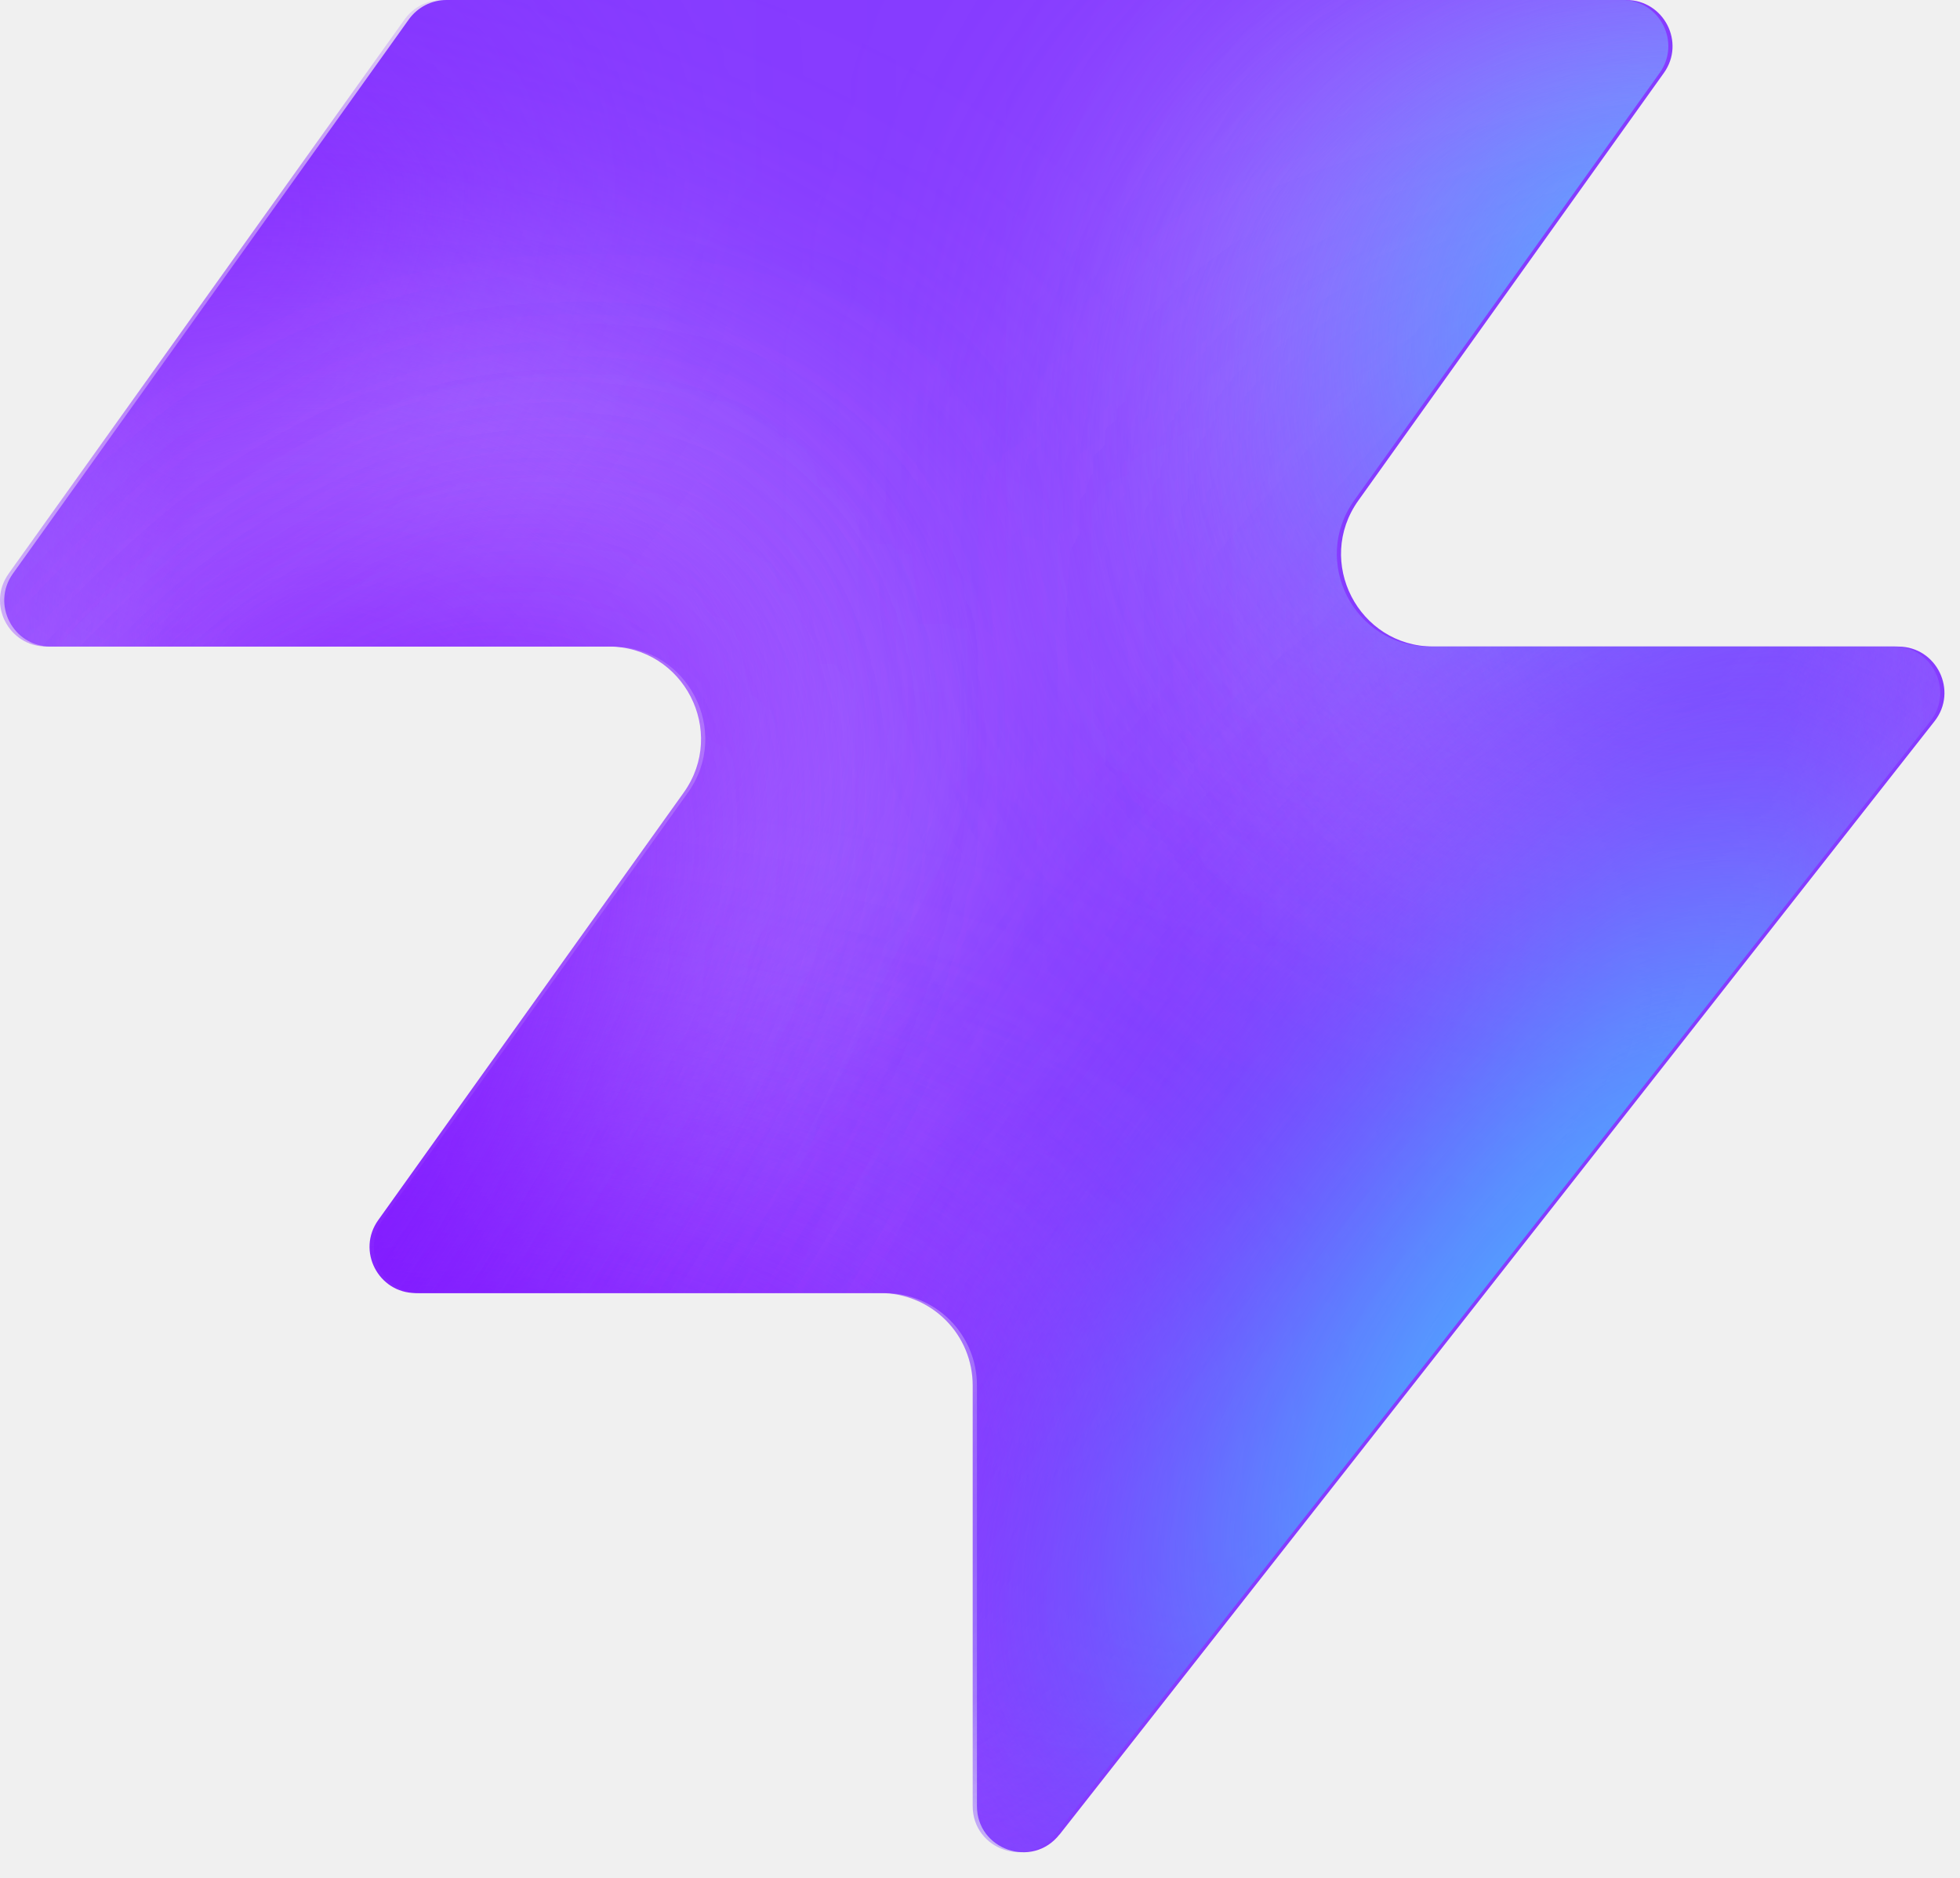
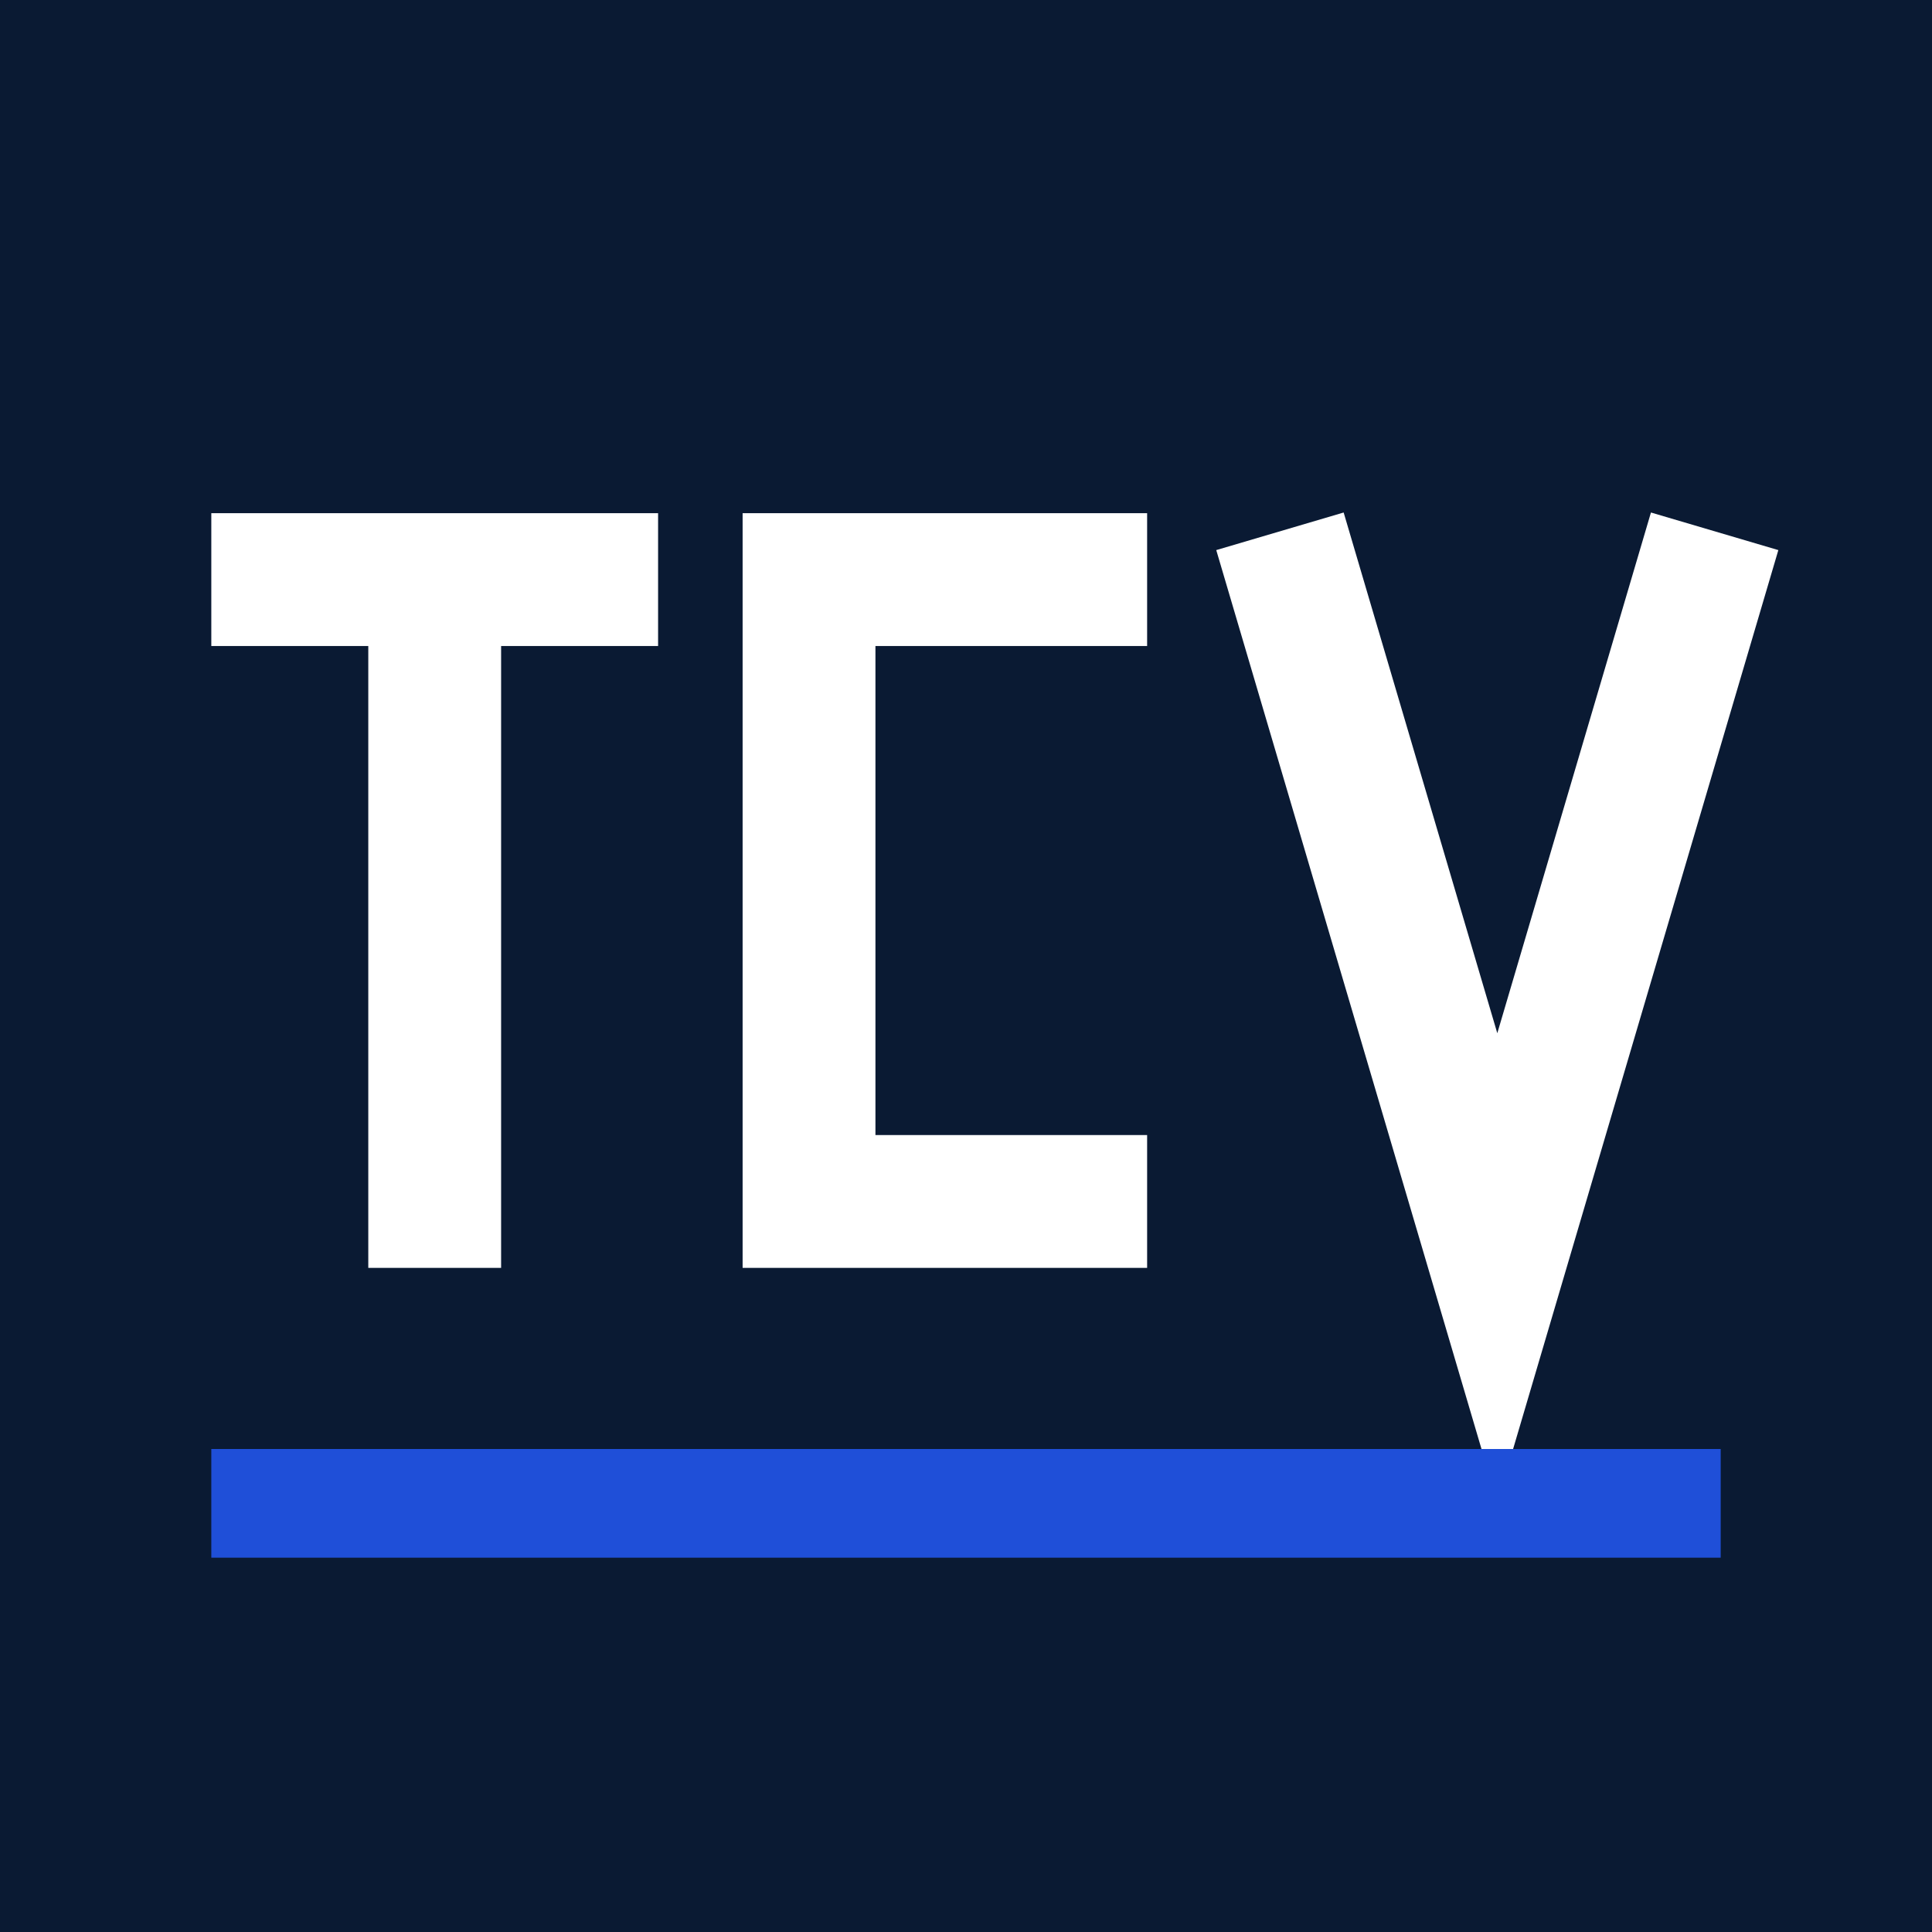
- <svg xmlns="http://www.w3.org/2000/svg" width="48" height="46" fill="none" viewBox="0 0 48 46">
-   <path fill="#863bff" d="M25.946 44.938c-.664.845-2.021.375-2.021-.698V33.937a2.26 2.26 0 0 0-2.262-2.262H10.287c-.92 0-1.456-1.04-.92-1.788l7.48-10.471c1.07-1.497 0-3.578-1.842-3.578H1.237c-.92 0-1.456-1.04-.92-1.788L10.013.474c.214-.297.556-.474.92-.474h28.894c.92 0 1.456 1.04.92 1.788l-7.48 10.471c-1.07 1.498 0 3.579 1.842 3.579h11.377c.943 0 1.473 1.088.89 1.83L25.947 44.94z" style="fill:#863bff;fill:color(display-p3 .525 .23 1);fill-opacity:1" />
-   <mask id="a" width="48" height="46" x="0" y="0" maskUnits="userSpaceOnUse" style="mask-type:alpha">
-     <path fill="#000" d="M25.842 44.938c-.664.844-2.021.375-2.021-.698V33.937a2.26 2.26 0 0 0-2.262-2.262H10.183c-.92 0-1.456-1.04-.92-1.788l7.48-10.471c1.07-1.498 0-3.579-1.842-3.579H1.133c-.92 0-1.456-1.04-.92-1.787L9.91.473c.214-.297.556-.474.92-.474h28.894c.92 0 1.456 1.04.92 1.788l-7.48 10.471c-1.07 1.498 0 3.578 1.842 3.578h11.377c.943 0 1.473 1.088.89 1.832L25.843 44.94z" style="fill:#000;fill-opacity:1" />
-   </mask>
-   <g mask="url(#a)">
-     <g filter="url(#b)">
-       <ellipse cx="5.508" cy="14.704" fill="#ede6ff" rx="5.508" ry="14.704" style="fill:#ede6ff;fill:color(display-p3 .927 .903 1);fill-opacity:1" transform="matrix(.00324 1 1 -.00324 -4.47 31.516)" />
-     </g>
-     <g filter="url(#c)">
-       <ellipse cx="10.399" cy="29.851" fill="#ede6ff" rx="10.399" ry="29.851" style="fill:#ede6ff;fill:color(display-p3 .927 .903 1);fill-opacity:1" transform="matrix(.00324 1 1 -.00324 -39.328 7.883)" />
-     </g>
-     <g filter="url(#d)">
-       <ellipse cx="5.508" cy="30.487" fill="#7e14ff" rx="5.508" ry="30.487" style="fill:#7e14ff;fill:color(display-p3 .492 .077 1);fill-opacity:1" transform="rotate(89.814 -25.913 -14.639)scale(1 -1)" />
-     </g>
-     <g filter="url(#e)">
-       <ellipse cx="5.508" cy="30.599" fill="#7e14ff" rx="5.508" ry="30.599" style="fill:#7e14ff;fill:color(display-p3 .492 .077 1);fill-opacity:1" transform="rotate(89.814 -32.644 -3.334)scale(1 -1)" />
-     </g>
-     <g filter="url(#f)">
-       <ellipse cx="5.508" cy="30.599" fill="#7e14ff" rx="5.508" ry="30.599" style="fill:#7e14ff;fill:color(display-p3 .492 .077 1);fill-opacity:1" transform="matrix(.00324 1 1 -.00324 -34.34 30.47)" />
-     </g>
-     <g filter="url(#g)">
-       <ellipse cx="14.072" cy="22.078" fill="#ede6ff" rx="14.072" ry="22.078" style="fill:#ede6ff;fill:color(display-p3 .927 .903 1);fill-opacity:1" transform="rotate(93.35 24.506 48.493)scale(-1 1)" />
-     </g>
-     <g filter="url(#h)">
-       <ellipse cx="3.47" cy="21.501" fill="#7e14ff" rx="3.47" ry="21.501" style="fill:#7e14ff;fill:color(display-p3 .492 .077 1);fill-opacity:1" transform="rotate(89.009 28.708 47.59)scale(-1 1)" />
-     </g>
-     <g filter="url(#i)">
-       <ellipse cx="3.47" cy="21.501" fill="#7e14ff" rx="3.47" ry="21.501" style="fill:#7e14ff;fill:color(display-p3 .492 .077 1);fill-opacity:1" transform="rotate(89.009 28.708 47.59)scale(-1 1)" />
-     </g>
-     <g filter="url(#j)">
-       <ellipse cx=".387" cy="8.972" fill="#7e14ff" rx="4.407" ry="29.108" style="fill:#7e14ff;fill:color(display-p3 .492 .077 1);fill-opacity:1" transform="rotate(39.51 .387 8.972)" />
-     </g>
-     <g filter="url(#k)">
-       <ellipse cx="47.523" cy="-6.092" fill="#7e14ff" rx="4.407" ry="29.108" style="fill:#7e14ff;fill:color(display-p3 .492 .077 1);fill-opacity:1" transform="rotate(37.892 47.523 -6.092)" />
-     </g>
-     <g filter="url(#l)">
-       <ellipse cx="41.412" cy="6.333" fill="#47bfff" rx="5.971" ry="9.665" style="fill:#47bfff;fill:color(display-p3 .28 .748 1);fill-opacity:1" transform="rotate(37.892 41.412 6.333)" />
-     </g>
-     <g filter="url(#m)">
-       <ellipse cx="-1.879" cy="38.332" fill="#7e14ff" rx="4.407" ry="29.108" style="fill:#7e14ff;fill:color(display-p3 .492 .077 1);fill-opacity:1" transform="rotate(37.892 -1.88 38.332)" />
-     </g>
-     <g filter="url(#n)">
-       <ellipse cx="-1.879" cy="38.332" fill="#7e14ff" rx="4.407" ry="29.108" style="fill:#7e14ff;fill:color(display-p3 .492 .077 1);fill-opacity:1" transform="rotate(37.892 -1.88 38.332)" />
-     </g>
-     <g filter="url(#o)">
-       <ellipse cx="35.651" cy="29.907" fill="#7e14ff" rx="4.407" ry="29.108" style="fill:#7e14ff;fill:color(display-p3 .492 .077 1);fill-opacity:1" transform="rotate(37.892 35.651 29.907)" />
-     </g>
-     <g filter="url(#p)">
-       <ellipse cx="38.418" cy="32.4" fill="#47bfff" rx="5.971" ry="15.297" style="fill:#47bfff;fill:color(display-p3 .28 .748 1);fill-opacity:1" transform="rotate(37.892 38.418 32.4)" />
-     </g>
+ <svg xmlns="http://www.w3.org/2000/svg" viewBox="0 0 32 32">
+   <rect width="32" height="32" fill="#0a1a33" />
+   <g fill="none" stroke="#fff" stroke-width="2.2" stroke-linecap="butt" stroke-linejoin="miter">
+     <path d="M3.5 9.6h7.4M7.2 9.6v11.4" />
+     <path d="M19 9.6h-5.6v10.3h5.6" />
+     <path d="M21.2 8.8l3.6 12.2l3.6-12.2" />
  </g>
-   <defs>
-     <filter id="b" width="60.045" height="41.654" x="-19.77" y="16.149" color-interpolation-filters="sRGB" filterUnits="userSpaceOnUse">
-       <feFlood flood-opacity="0" result="BackgroundImageFix" />
-       <feBlend in="SourceGraphic" in2="BackgroundImageFix" result="shape" />
-       <feGaussianBlur result="effect1_foregroundBlur_2002_17158" stdDeviation="7.659" />
-     </filter>
-     <filter id="c" width="90.34" height="51.437" x="-54.613" y="-7.533" color-interpolation-filters="sRGB" filterUnits="userSpaceOnUse">
-       <feFlood flood-opacity="0" result="BackgroundImageFix" />
-       <feBlend in="SourceGraphic" in2="BackgroundImageFix" result="shape" />
-       <feGaussianBlur result="effect1_foregroundBlur_2002_17158" stdDeviation="7.659" />
-     </filter>
-     <filter id="d" width="79.355" height="29.4" x="-49.64" y="2.03" color-interpolation-filters="sRGB" filterUnits="userSpaceOnUse">
-       <feFlood flood-opacity="0" result="BackgroundImageFix" />
-       <feBlend in="SourceGraphic" in2="BackgroundImageFix" result="shape" />
-       <feGaussianBlur result="effect1_foregroundBlur_2002_17158" stdDeviation="4.596" />
-     </filter>
-     <filter id="e" width="79.579" height="29.4" x="-45.045" y="20.029" color-interpolation-filters="sRGB" filterUnits="userSpaceOnUse">
-       <feFlood flood-opacity="0" result="BackgroundImageFix" />
-       <feBlend in="SourceGraphic" in2="BackgroundImageFix" result="shape" />
-       <feGaussianBlur result="effect1_foregroundBlur_2002_17158" stdDeviation="4.596" />
-     </filter>
-     <filter id="f" width="79.579" height="29.4" x="-43.513" y="21.178" color-interpolation-filters="sRGB" filterUnits="userSpaceOnUse">
-       <feFlood flood-opacity="0" result="BackgroundImageFix" />
-       <feBlend in="SourceGraphic" in2="BackgroundImageFix" result="shape" />
-       <feGaussianBlur result="effect1_foregroundBlur_2002_17158" stdDeviation="4.596" />
-     </filter>
-     <filter id="g" width="74.749" height="58.852" x="15.756" y="-17.901" color-interpolation-filters="sRGB" filterUnits="userSpaceOnUse">
-       <feFlood flood-opacity="0" result="BackgroundImageFix" />
-       <feBlend in="SourceGraphic" in2="BackgroundImageFix" result="shape" />
-       <feGaussianBlur result="effect1_foregroundBlur_2002_17158" stdDeviation="7.659" />
-     </filter>
-     <filter id="h" width="61.377" height="25.362" x="23.548" y="2.284" color-interpolation-filters="sRGB" filterUnits="userSpaceOnUse">
-       <feFlood flood-opacity="0" result="BackgroundImageFix" />
-       <feBlend in="SourceGraphic" in2="BackgroundImageFix" result="shape" />
-       <feGaussianBlur result="effect1_foregroundBlur_2002_17158" stdDeviation="4.596" />
-     </filter>
-     <filter id="i" width="61.377" height="25.362" x="23.548" y="2.284" color-interpolation-filters="sRGB" filterUnits="userSpaceOnUse">
-       <feFlood flood-opacity="0" result="BackgroundImageFix" />
-       <feBlend in="SourceGraphic" in2="BackgroundImageFix" result="shape" />
-       <feGaussianBlur result="effect1_foregroundBlur_2002_17158" stdDeviation="4.596" />
-     </filter>
-     <filter id="j" width="56.045" height="63.649" x="-27.636" y="-22.853" color-interpolation-filters="sRGB" filterUnits="userSpaceOnUse">
-       <feFlood flood-opacity="0" result="BackgroundImageFix" />
-       <feBlend in="SourceGraphic" in2="BackgroundImageFix" result="shape" />
-       <feGaussianBlur result="effect1_foregroundBlur_2002_17158" stdDeviation="4.596" />
-     </filter>
-     <filter id="k" width="54.814" height="64.646" x="20.116" y="-38.415" color-interpolation-filters="sRGB" filterUnits="userSpaceOnUse">
-       <feFlood flood-opacity="0" result="BackgroundImageFix" />
-       <feBlend in="SourceGraphic" in2="BackgroundImageFix" result="shape" />
-       <feGaussianBlur result="effect1_foregroundBlur_2002_17158" stdDeviation="4.596" />
-     </filter>
-     <filter id="l" width="33.541" height="35.313" x="24.641" y="-11.323" color-interpolation-filters="sRGB" filterUnits="userSpaceOnUse">
-       <feFlood flood-opacity="0" result="BackgroundImageFix" />
-       <feBlend in="SourceGraphic" in2="BackgroundImageFix" result="shape" />
-       <feGaussianBlur result="effect1_foregroundBlur_2002_17158" stdDeviation="4.596" />
-     </filter>
-     <filter id="m" width="54.814" height="64.646" x="-29.286" y="6.009" color-interpolation-filters="sRGB" filterUnits="userSpaceOnUse">
-       <feFlood flood-opacity="0" result="BackgroundImageFix" />
-       <feBlend in="SourceGraphic" in2="BackgroundImageFix" result="shape" />
-       <feGaussianBlur result="effect1_foregroundBlur_2002_17158" stdDeviation="4.596" />
-     </filter>
-     <filter id="n" width="54.814" height="64.646" x="-29.286" y="6.009" color-interpolation-filters="sRGB" filterUnits="userSpaceOnUse">
-       <feFlood flood-opacity="0" result="BackgroundImageFix" />
-       <feBlend in="SourceGraphic" in2="BackgroundImageFix" result="shape" />
-       <feGaussianBlur result="effect1_foregroundBlur_2002_17158" stdDeviation="4.596" />
-     </filter>
-     <filter id="o" width="54.814" height="64.646" x="8.244" y="-2.416" color-interpolation-filters="sRGB" filterUnits="userSpaceOnUse">
-       <feFlood flood-opacity="0" result="BackgroundImageFix" />
-       <feBlend in="SourceGraphic" in2="BackgroundImageFix" result="shape" />
-       <feGaussianBlur result="effect1_foregroundBlur_2002_17158" stdDeviation="4.596" />
-     </filter>
-     <filter id="p" width="39.409" height="43.623" x="18.713" y="10.588" color-interpolation-filters="sRGB" filterUnits="userSpaceOnUse">
-       <feFlood flood-opacity="0" result="BackgroundImageFix" />
-       <feBlend in="SourceGraphic" in2="BackgroundImageFix" result="shape" />
-       <feGaussianBlur result="effect1_foregroundBlur_2002_17158" stdDeviation="4.596" />
-     </filter>
-   </defs>
+   <rect x="3.5" y="24" width="25" height="1.8" fill="#1f4fd8" />
</svg>
